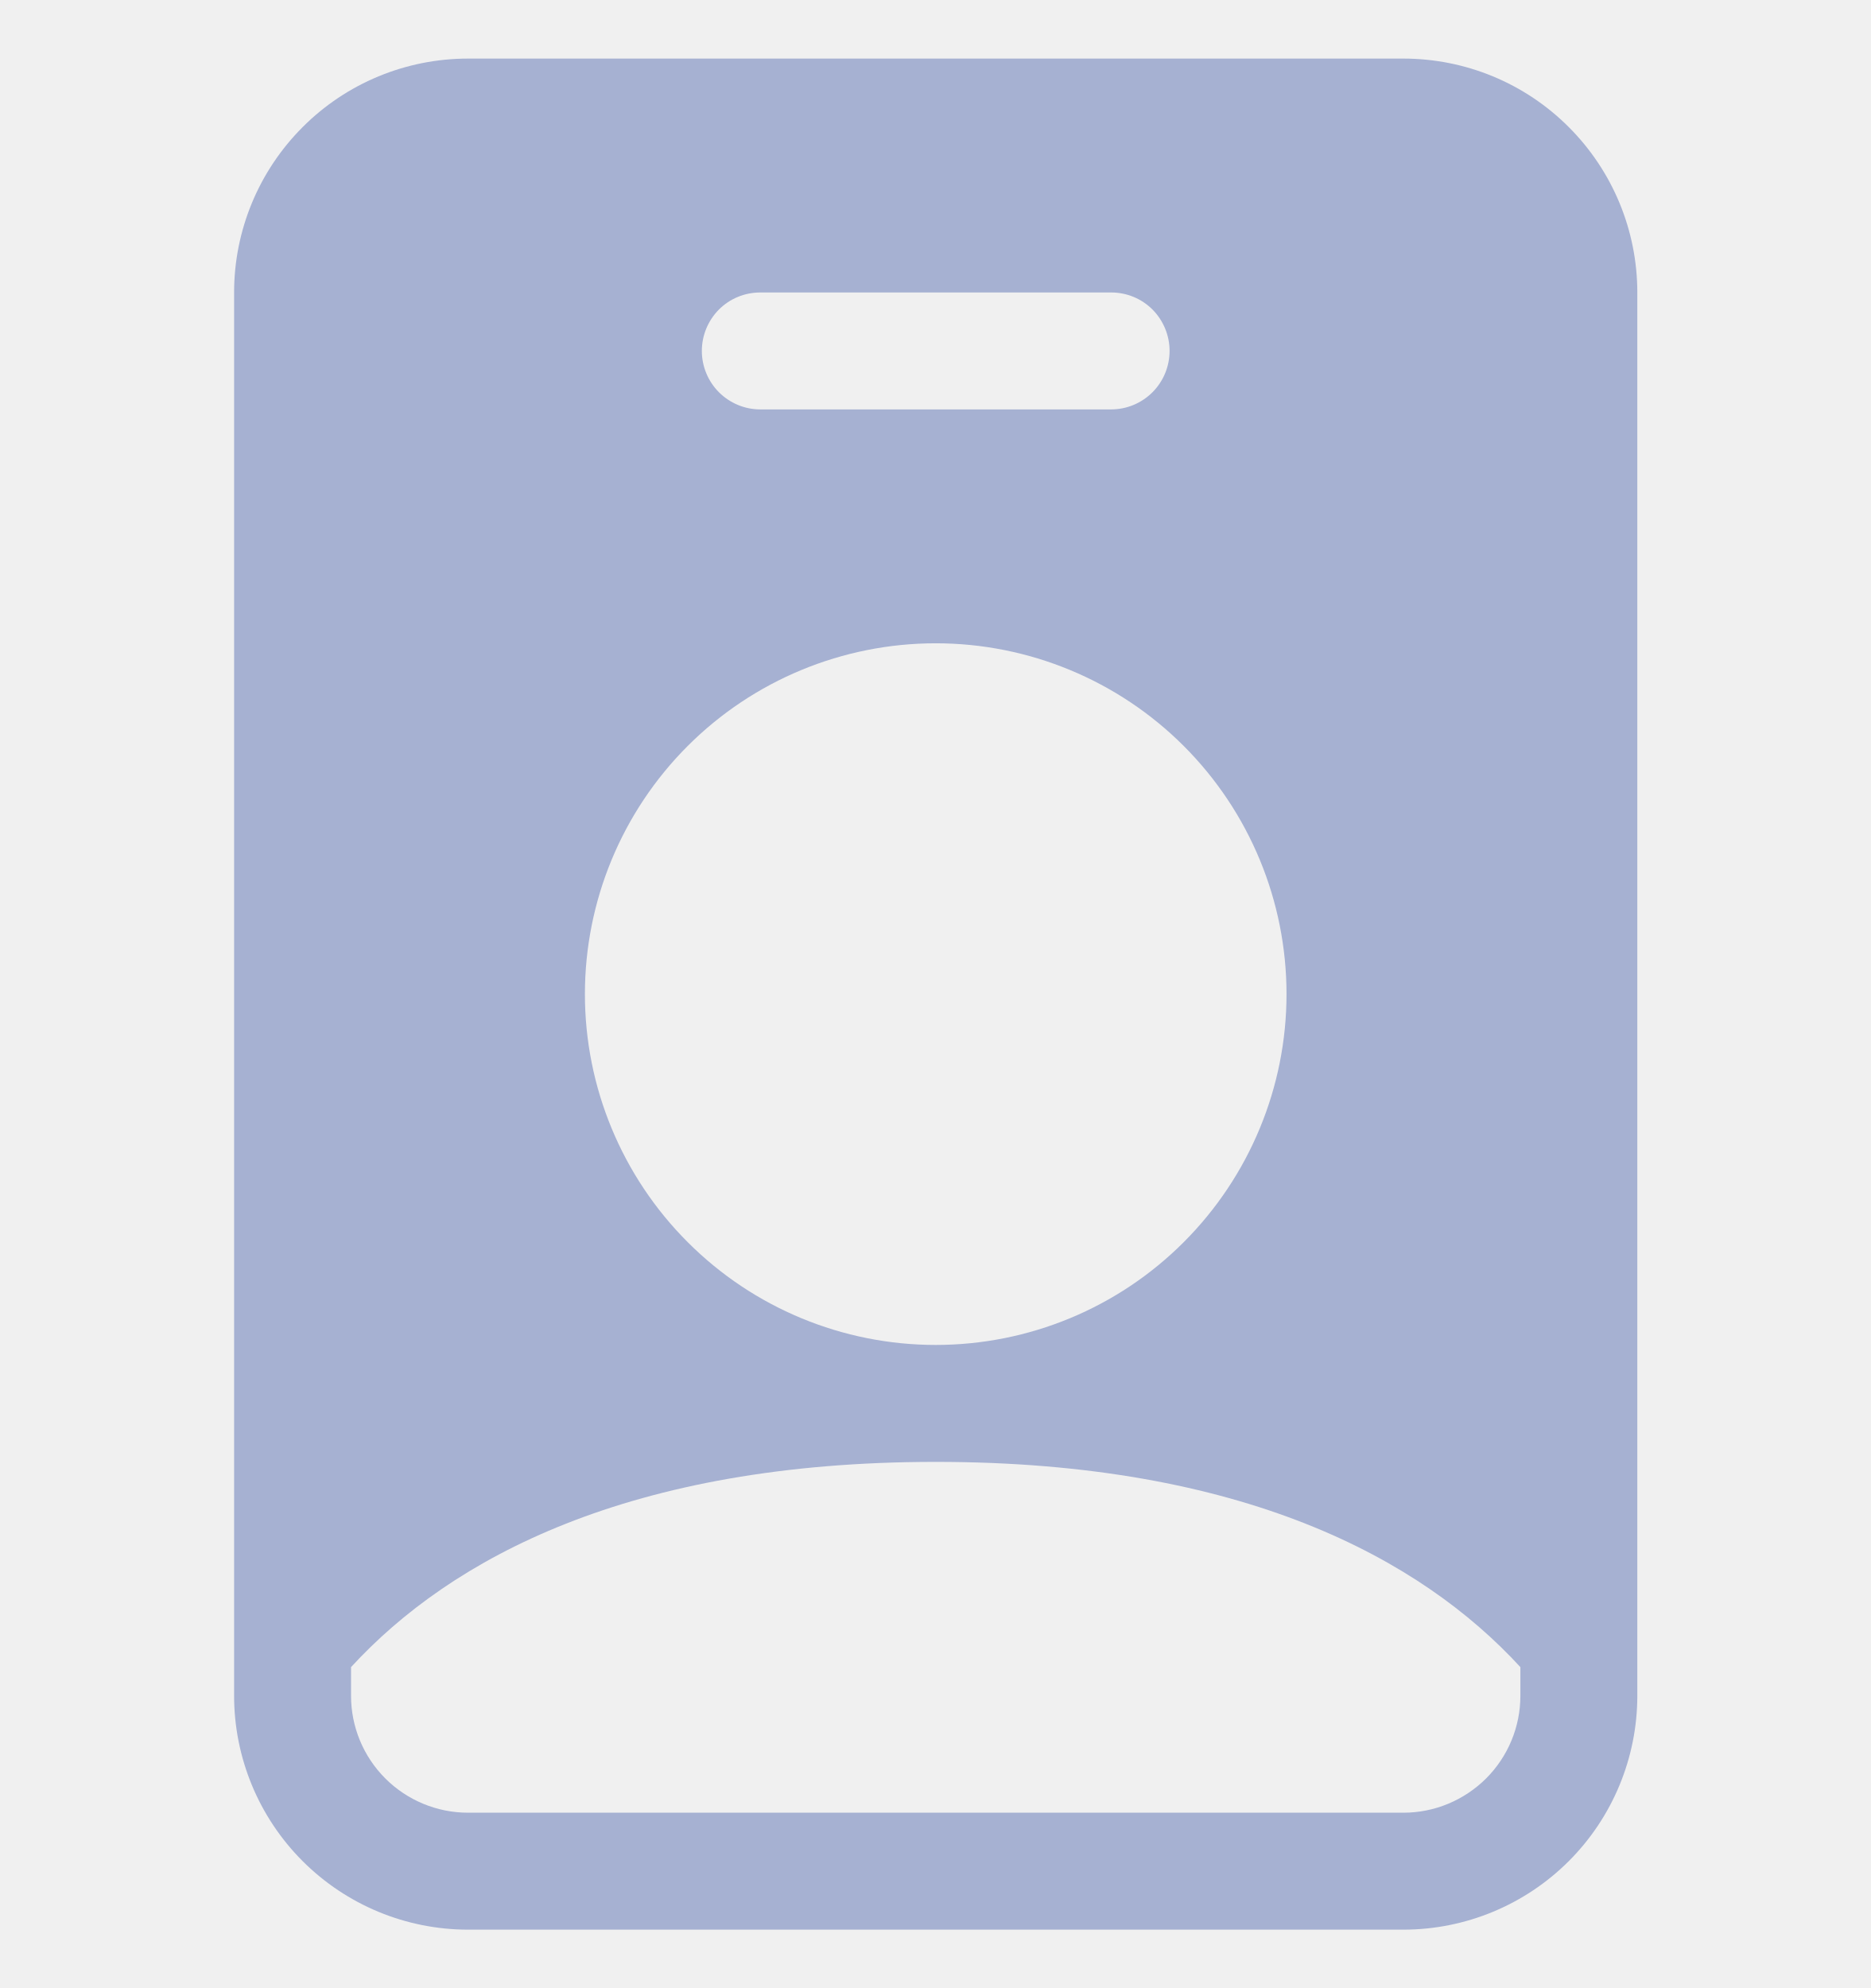
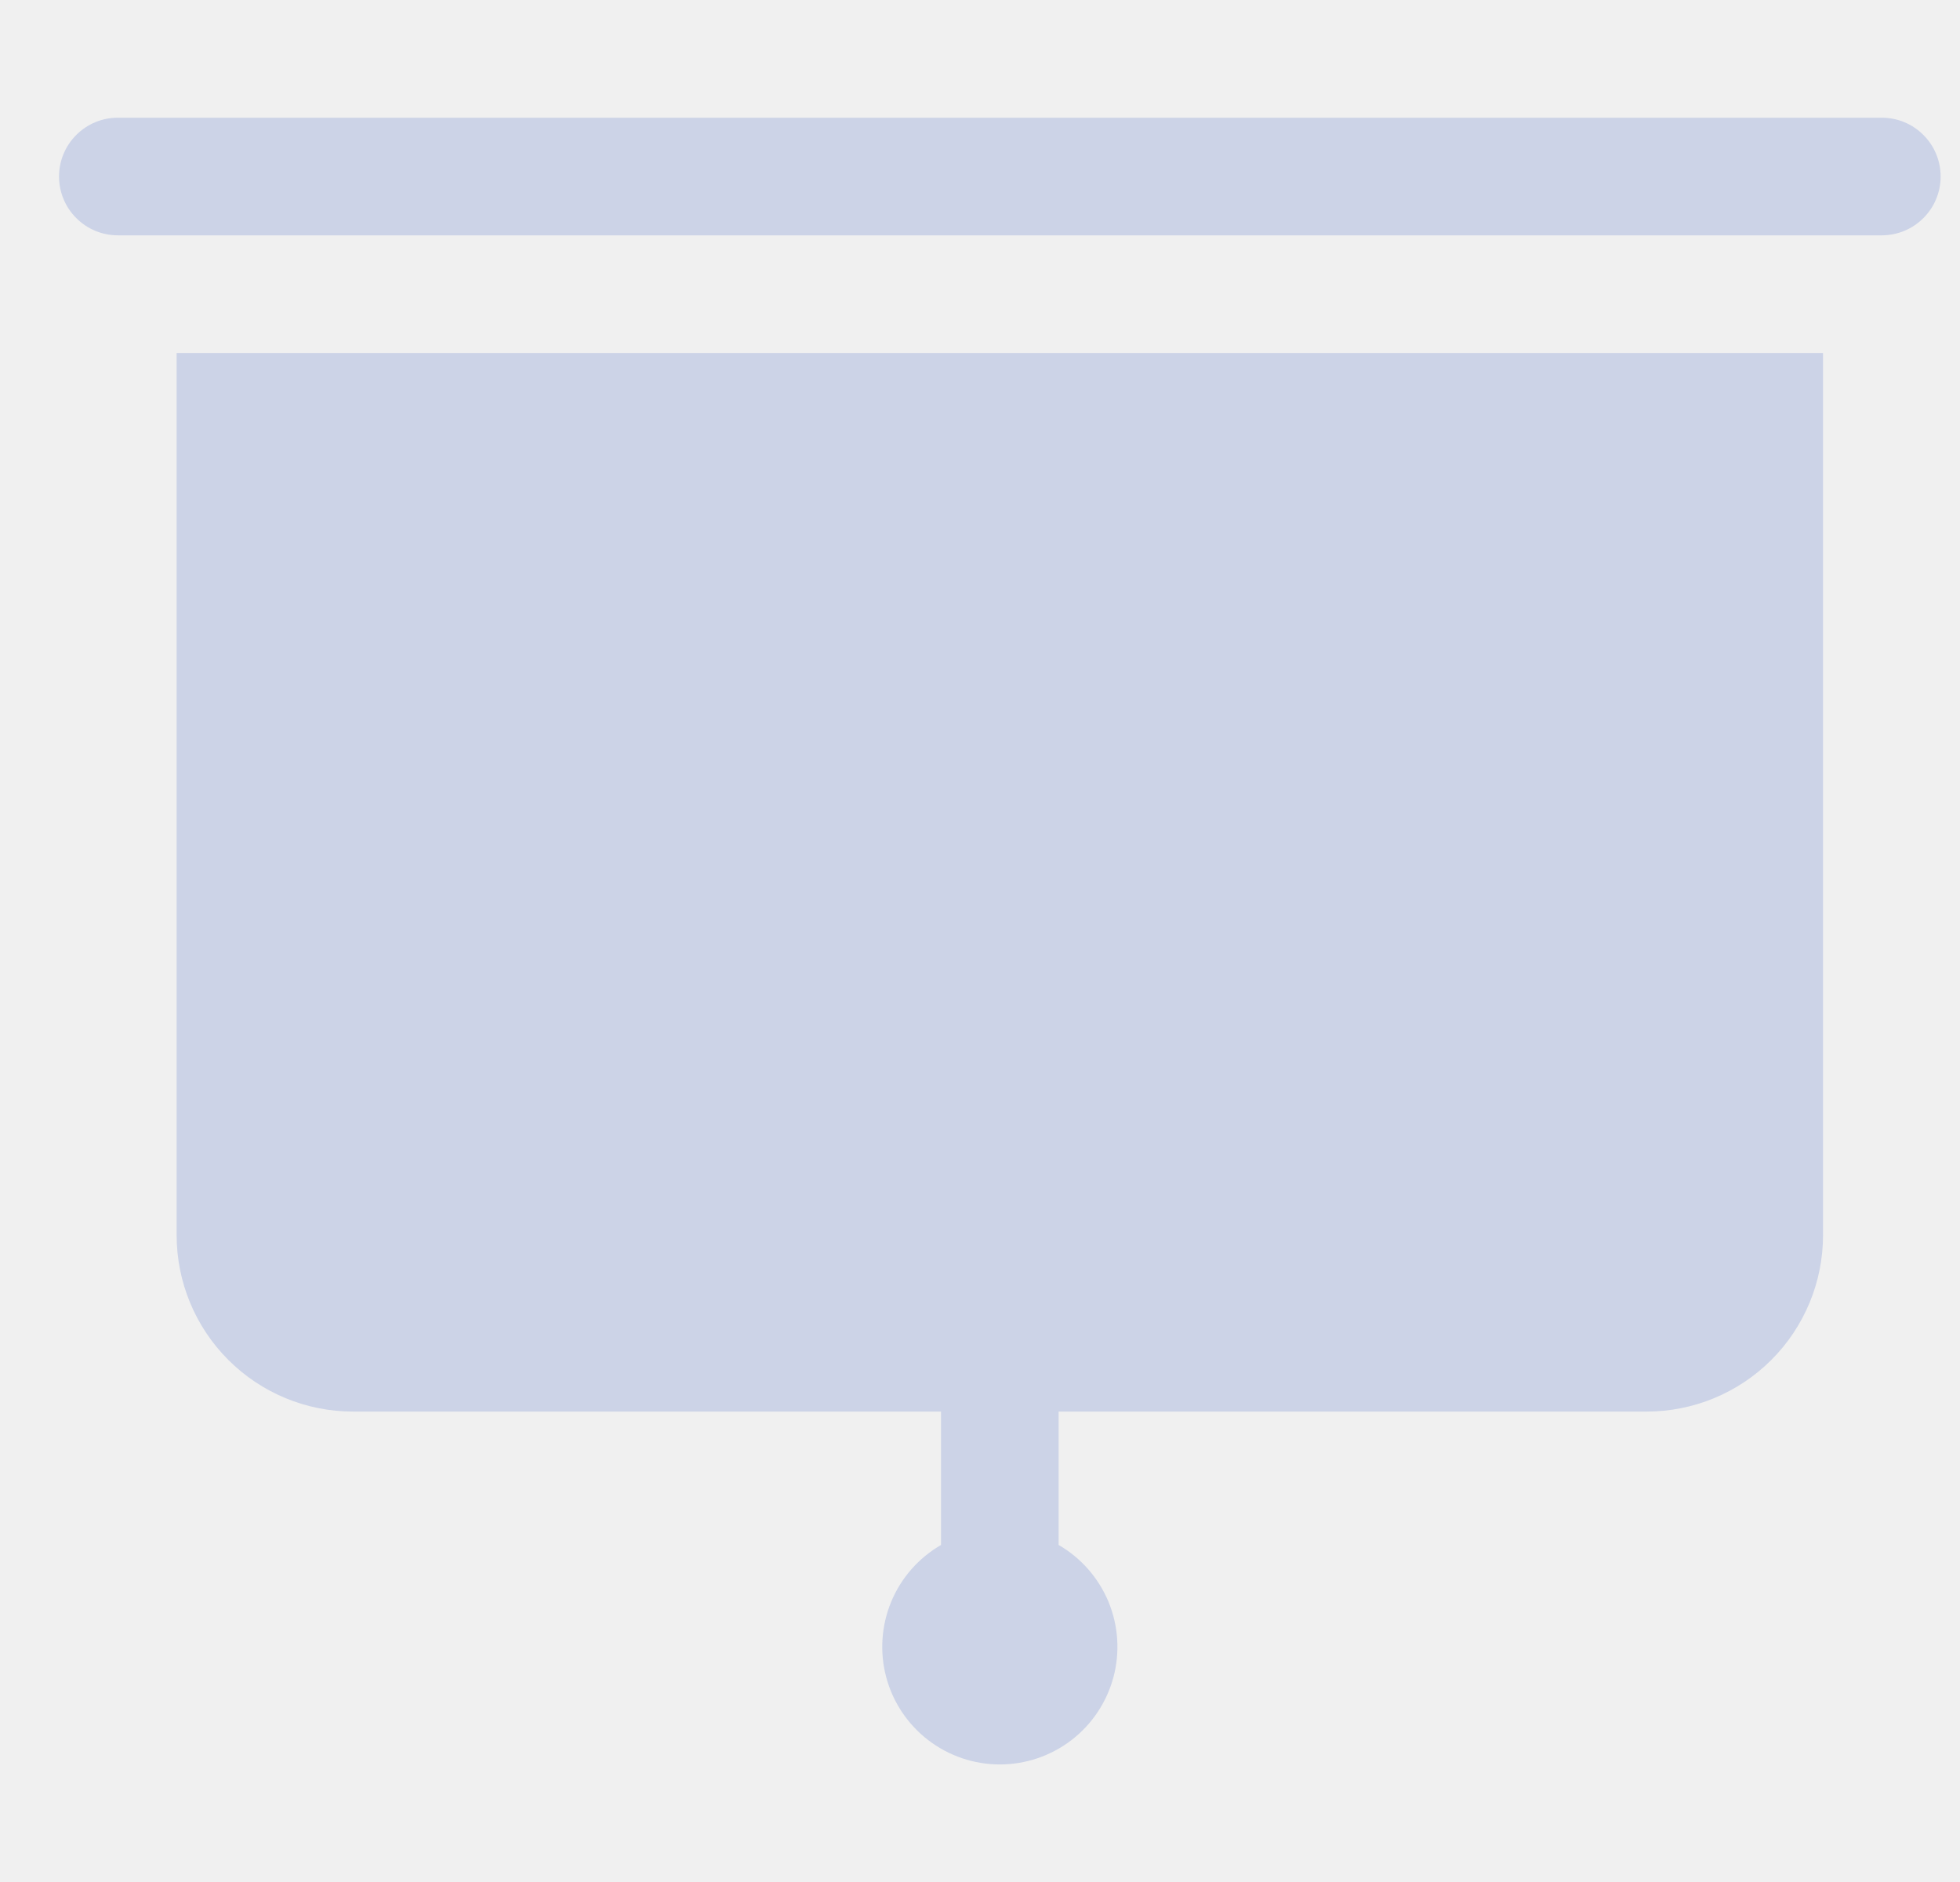
- <svg xmlns="http://www.w3.org/2000/svg" width="16" height="17" viewBox="0 0 16 17" fill="none">
-   <g clip-path="url(#clip0_1767_2634)">
-     <rect width="16" height="16" transform="translate(0 0.5)" fill="white" fill-opacity="0.01" />
-     <path d="M2.002 2.501C2.002 1.97 2.213 1.462 2.588 1.087C2.963 0.711 3.472 0.501 4.002 0.501H12.002C12.532 0.501 13.041 0.711 13.416 1.087C13.791 1.462 14.002 1.97 14.002 2.501V14.501C14.002 15.031 13.791 15.54 13.416 15.915C13.041 16.29 12.532 16.501 12.002 16.501H4.002C3.472 16.501 2.963 16.29 2.588 15.915C2.213 15.54 2.002 15.031 2.002 14.501V2.501ZM6.502 2.501C6.369 2.501 6.242 2.553 6.148 2.647C6.055 2.741 6.002 2.868 6.002 3.001C6.002 3.133 6.055 3.261 6.148 3.354C6.242 3.448 6.369 3.501 6.502 3.501H9.502C9.635 3.501 9.762 3.448 9.856 3.354C9.949 3.261 10.002 3.133 10.002 3.001C10.002 2.868 9.949 2.741 9.856 2.647C9.762 2.553 9.635 2.501 9.502 2.501H6.502ZM8.002 11.501C8.798 11.501 9.561 11.185 10.123 10.622C10.686 10.059 11.002 9.296 11.002 8.501C11.002 7.705 10.686 6.942 10.123 6.379C9.561 5.817 8.798 5.501 8.002 5.501C7.206 5.501 6.443 5.817 5.881 6.379C5.318 6.942 5.002 7.705 5.002 8.501C5.002 9.296 5.318 10.059 5.881 10.622C6.443 11.185 7.206 11.501 8.002 11.501V11.501ZM13.002 14.256C12.148 13.326 10.625 12.501 8.002 12.501C5.379 12.501 3.856 13.327 3.002 14.256V14.501C3.002 14.766 3.107 15.02 3.295 15.208C3.482 15.395 3.737 15.501 4.002 15.501H12.002C12.267 15.501 12.521 15.395 12.709 15.208C12.897 15.02 13.002 14.766 13.002 14.501V14.256V14.256Z" fill="#A6B1D2" />
-   </g>
-   <defs>
-     <clipPath id="clip0_1767_2634">
-       <rect width="16" height="16" fill="white" transform="translate(0 0.5)" />
-     </clipPath>
-   </defs>
+ <svg xmlns="http://www.w3.org/2000/svg" width="25" height="24" viewBox="0 0 25 24" fill="none">
+   <path d="M13.503 18.001V19.702C13.789 19.867 14.012 20.122 14.139 20.427C14.265 20.732 14.287 21.07 14.202 21.389C14.116 21.708 13.928 21.99 13.666 22.191C13.404 22.392 13.083 22.501 12.753 22.501C12.423 22.501 12.102 22.392 11.84 22.191C11.578 21.99 11.389 21.708 11.304 21.389C11.219 21.07 11.241 20.732 11.367 20.427C11.493 20.122 11.717 19.867 12.003 19.702V18.001H4.503C3.906 18.001 3.334 17.764 2.912 17.342C2.49 16.92 2.253 16.348 2.253 15.751V4.501H23.253V15.751C23.253 16.348 23.016 16.92 22.594 17.342C22.172 17.764 21.6 18.001 21.003 18.001H13.503ZM24.003 3.001C24.202 3.001 24.393 2.922 24.533 2.781C24.674 2.641 24.753 2.45 24.753 2.251C24.753 2.052 24.674 1.861 24.533 1.721C24.393 1.58 24.202 1.501 24.003 1.501H1.503C1.304 1.501 1.113 1.58 0.973 1.721C0.832 1.861 0.753 2.052 0.753 2.251C0.753 2.45 0.832 2.641 0.973 2.781C1.113 2.922 1.304 3.001 1.503 3.001H24.003Z" fill="#CCD3E7" />
</svg>
